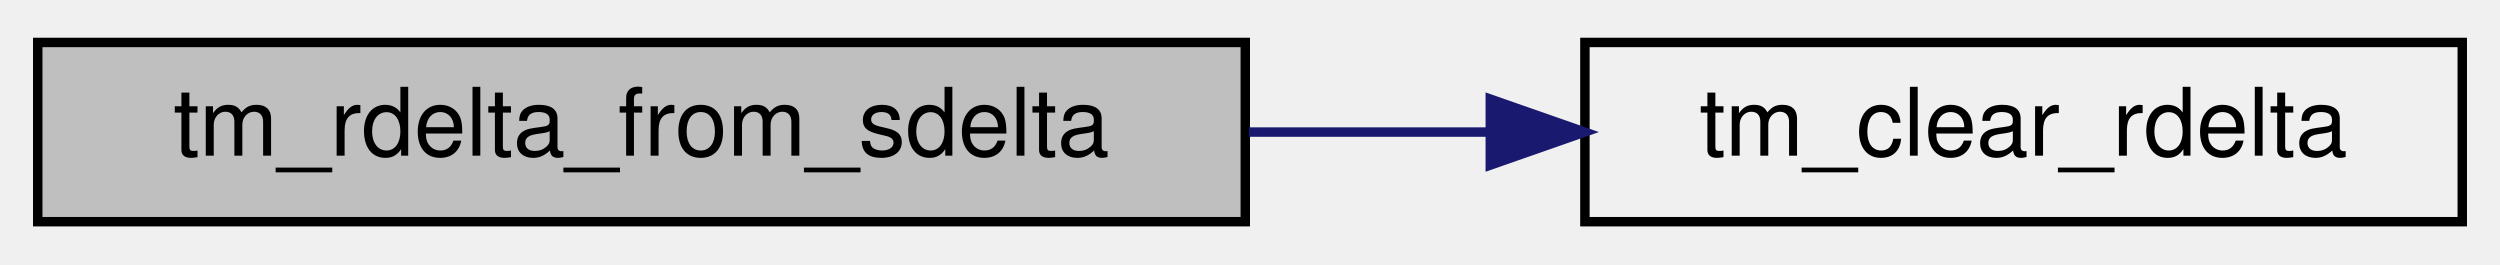
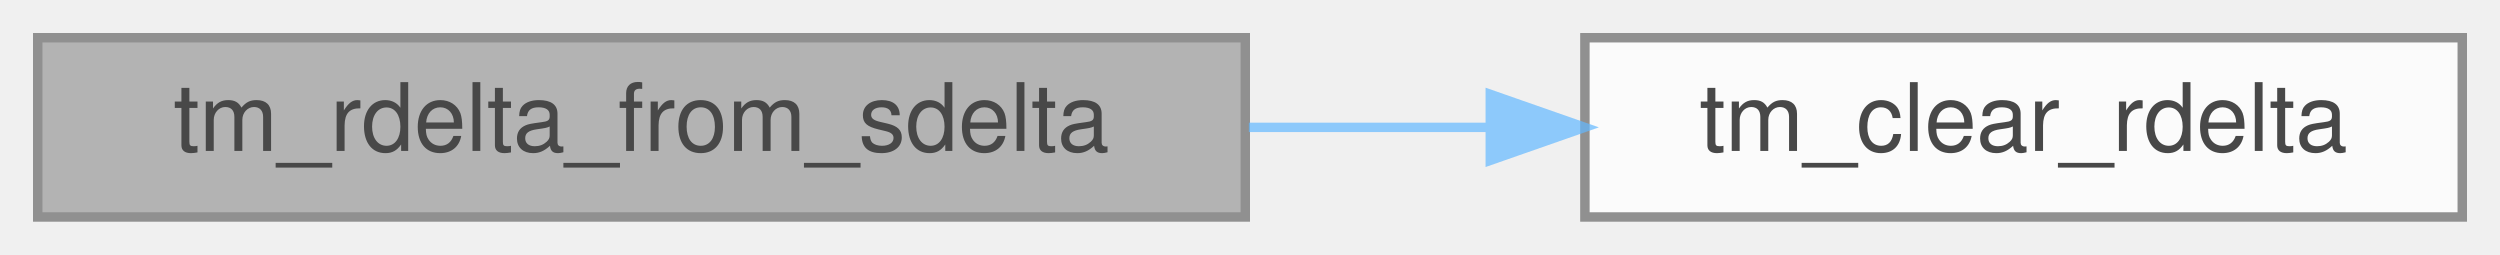
- <svg xmlns="http://www.w3.org/2000/svg" xmlns:xlink="http://www.w3.org/1999/xlink" width="265pt" height="28pt" viewBox="0.00 0.00 265.00 28.00">
-   <g id="graph0" class="graph" transform="scale(1 1) rotate(0) translate(4 24)">
-     <g id="node1" class="node">
-       <g id="a_node1">
-         <a xlink:title="Convert a time difference in systick units into a real time difference.">
-           <polygon fill="#bfbfbf" stroke="black" points="0,-0.5 0,-19.5 128,-19.5 128,-0.5 0,-0.5" />
-           <text text-anchor="middle" x="64" y="-7.5" font-family="Helvetica,sans-Serif" font-size="10.00">tm_rdelta_from_sdelta</text>
-         </a>
+ <svg xmlns="http://www.w3.org/2000/svg" xmlns:xlink="http://www.w3.org/1999/xlink" width="265pt" height="27pt" viewBox="0.00 0.00 265.00 27.00">
+   <svg id="main" version="1.1" xml:space="preserve">
+     <style type="text/css">
+ .node, .edge {opacity: 0.7;}
+ .node.selected, .edge.selected {opacity: 1;}
+ .edge:hover path { stroke: red; }
+ .edge:hover polygon { stroke: red; fill: red; }
+ </style>
+     <svg id="graph" class="graph">
+       <g id="graph0" class="graph" transform="scale(1 1) rotate(0) translate(4 23)">
+         <g id="Node000001" class="node">
+           <g id="a_Node000001">
+             <a xlink:title="Convert a time difference in systick units into a real time difference.">
+               <polygon fill="#999999" stroke="#666666" points="128,-19 0,-19 0,0 128,0 128,-19" />
+               <text text-anchor="middle" x="64" y="-7" font-family="Helvetica,sans-Serif" font-size="10.00">tm_rdelta_from_sdelta</text>
+             </a>
+           </g>
+         </g>
+         <g id="Node000002" class="node">
+           <g id="a_Node000002">
+             <a xlink:href="time_8c.html#a56895961aa355ff23c287403e49833ac" target="_top" xlink:title="Clear a tm_rdelta_t instance.">
+               <polygon fill="white" stroke="#666666" points="257,-19 164,-19 164,0 257,0 257,-19" />
+               <text text-anchor="middle" x="210.5" y="-7" font-family="Helvetica,sans-Serif" font-size="10.00">tm_clear_rdelta</text>
+             </a>
+           </g>
+         </g>
+         <g id="edge1_Node000001_Node000002" class="edge">
+           <g id="a_edge1_Node000001_Node000002">
+             <a xlink:title=" ">
+               <path fill="none" stroke="#63b8ff" d="M128.38,-9.5C136.9,-9.5 145.58,-9.5 153.95,-9.5" />
+               <polygon fill="#63b8ff" stroke="#63b8ff" points="153.97,-13 163.97,-9.5 153.97,-6 153.97,-13" />
+             </a>
+           </g>
+         </g>
      </g>
-     </g>
-     <g id="node2" class="node">
-       <g id="a_node2">
-         <a xlink:href="time_8c.html#a56895961aa355ff23c287403e49833ac" target="_top" xlink:title="Clear a tm_rdelta_t instance.">
-           <polygon fill="none" stroke="black" points="164,-0.5 164,-19.5 257,-19.5 257,-0.5 164,-0.5" />
-           <text text-anchor="middle" x="210.5" y="-7.5" font-family="Helvetica,sans-Serif" font-size="10.00">tm_clear_rdelta</text>
-         </a>
-       </g>
-     </g>
-     <g id="edge1" class="edge">
-       <path fill="none" stroke="midnightblue" d="M128.38,-10C136.9,-10 145.58,-10 153.95,-10" />
-       <polygon fill="midnightblue" stroke="midnightblue" points="153.97,-13.5 163.97,-10 153.97,-6.5 153.97,-13.5" />
-     </g>
-   </g>
+     </svg>
+   </svg>
+   <style type="text/css">
+ 
+ [data-mouse-over-selected='false'] { opacity: 0.7; }
+ [data-mouse-over-selected='true']  { opacity: 1.0; }
+ 
+ </style>
</svg>
